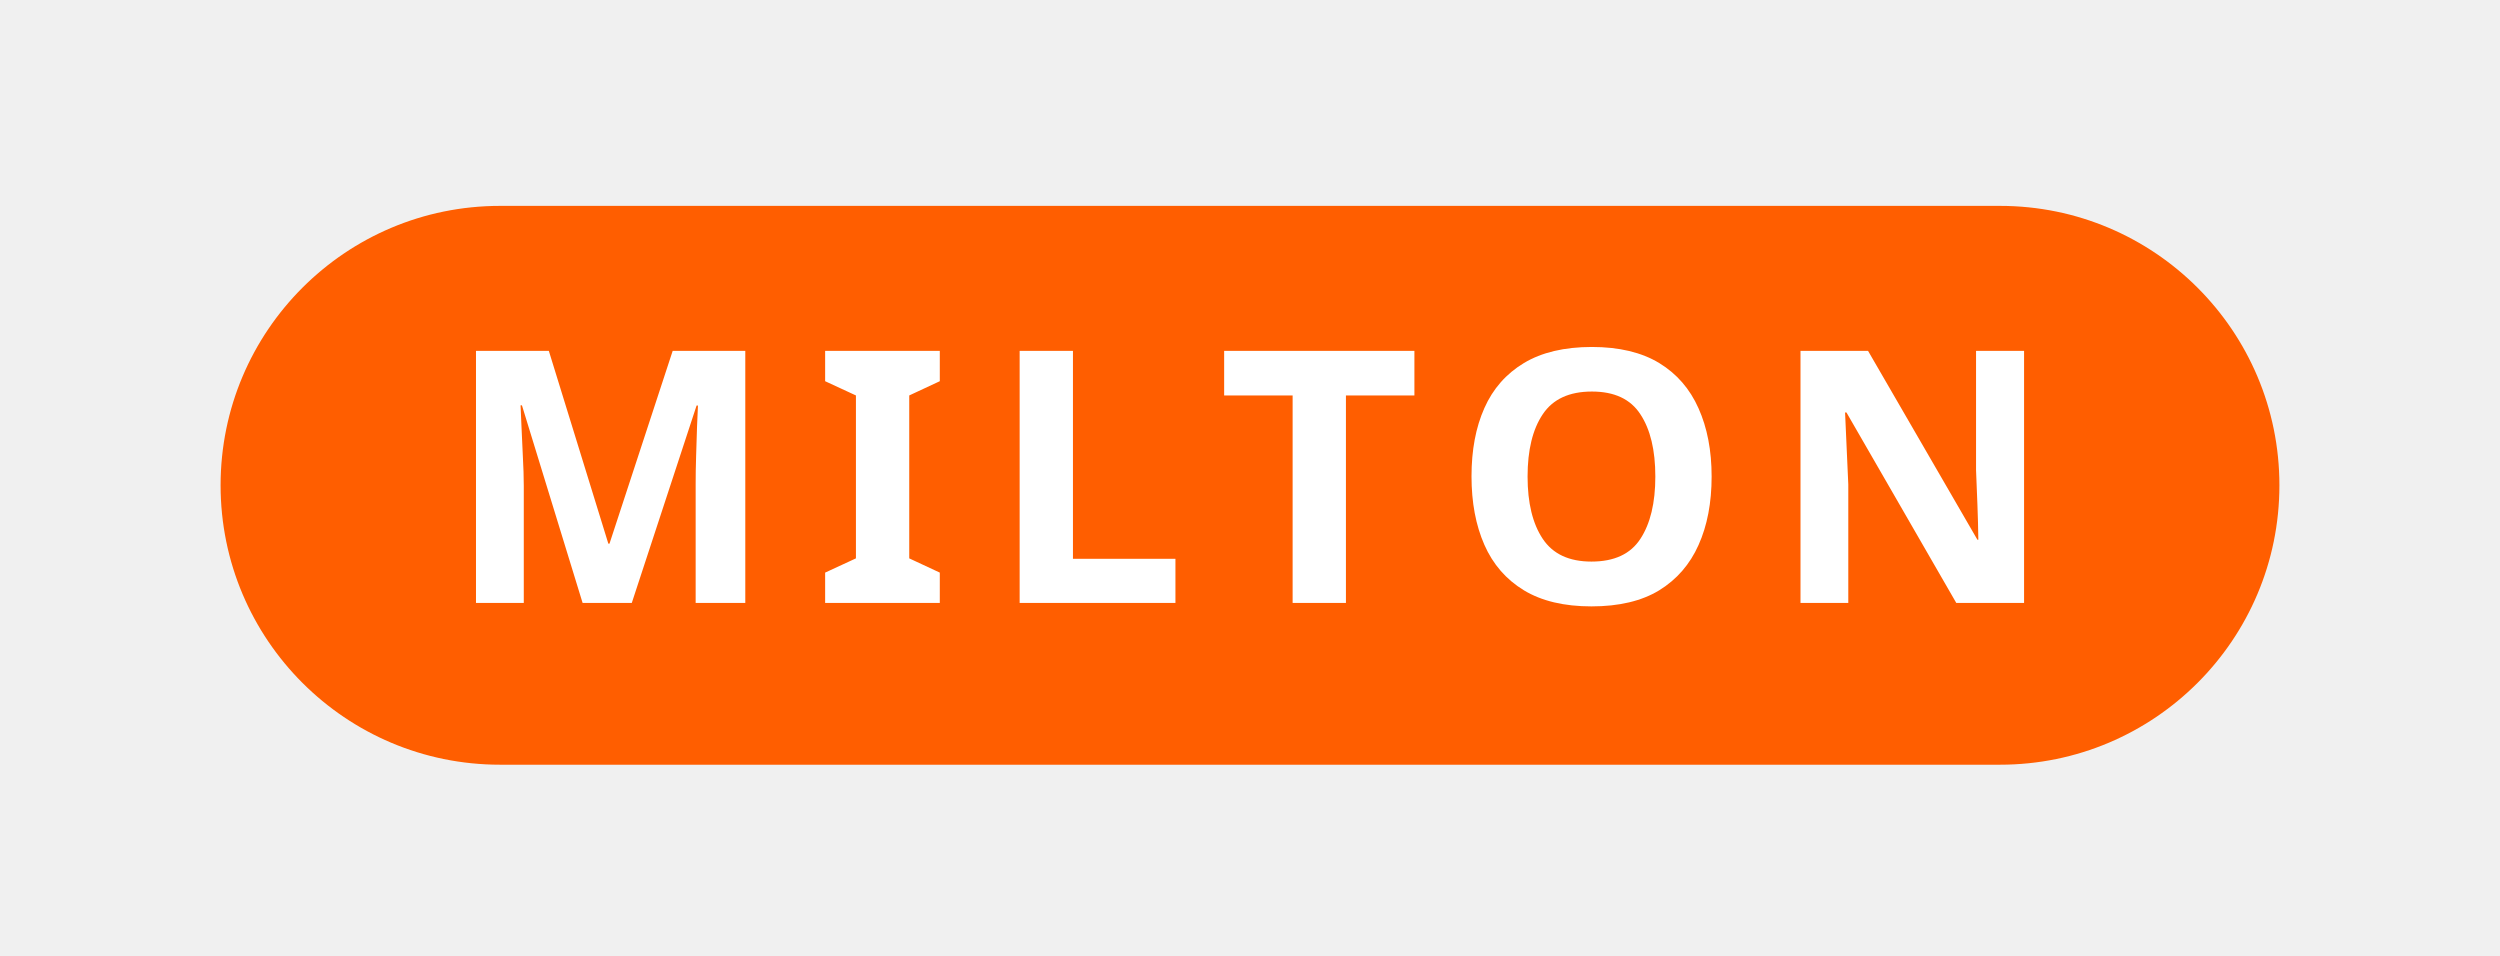
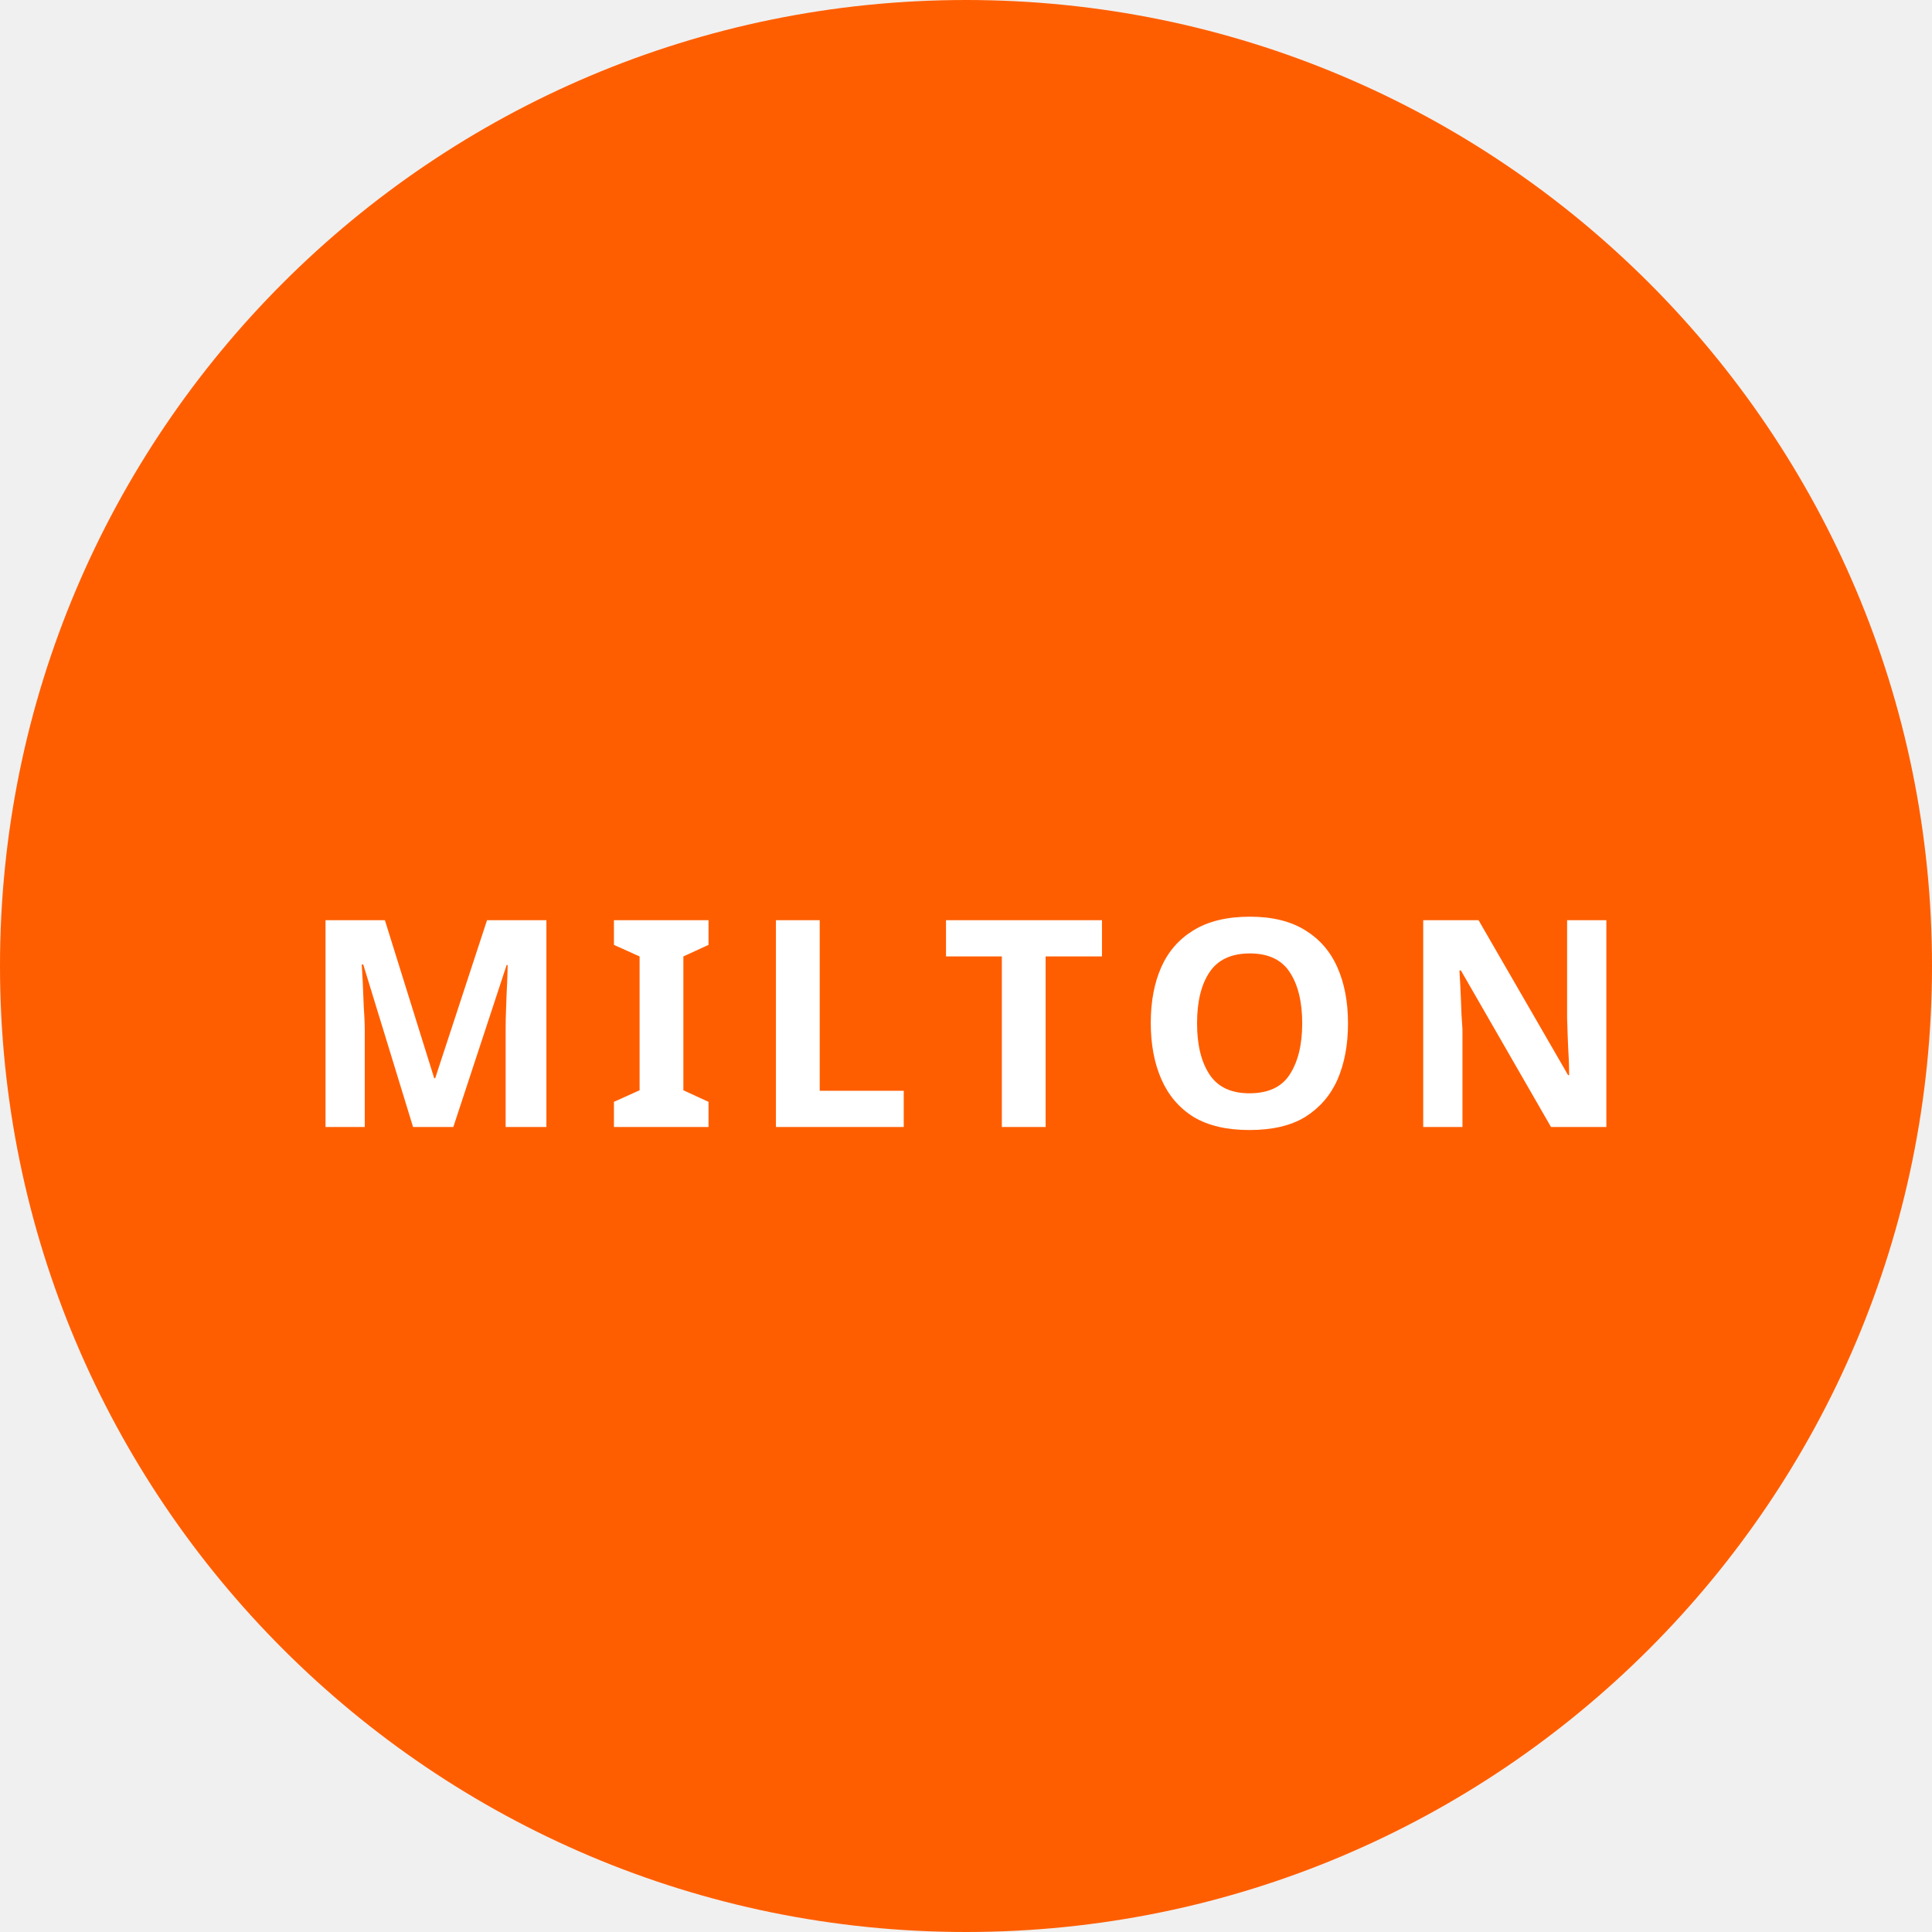
- <svg xmlns="http://www.w3.org/2000/svg" viewBox="0 0 170 65" width="170" height="65">
-   <rect x="15" y="14" width="140" height="38" rx="19" fill="#FF5E00" />
-   <text x="85" y="41" font-family="'Arial Black', 'Helvetica Black', sans-serif" font-size="24" font-weight="900" fill="#FFFFFF" text-anchor="middle" letter-spacing="2.5">MILTON</text>
+ <svg xmlns="http://www.w3.org/2000/svg" viewBox="0 0 60 60" width="60" height="60">
+   <circle cx="30" cy="30" r="30" fill="#FF5E00" />
+   <text x="30" y="35" font-family="'Arial Black', sans-serif" font-size="9" font-weight="900" fill="#FFFFFF" text-anchor="middle" letter-spacing="1">MILTON</text>
</svg>
